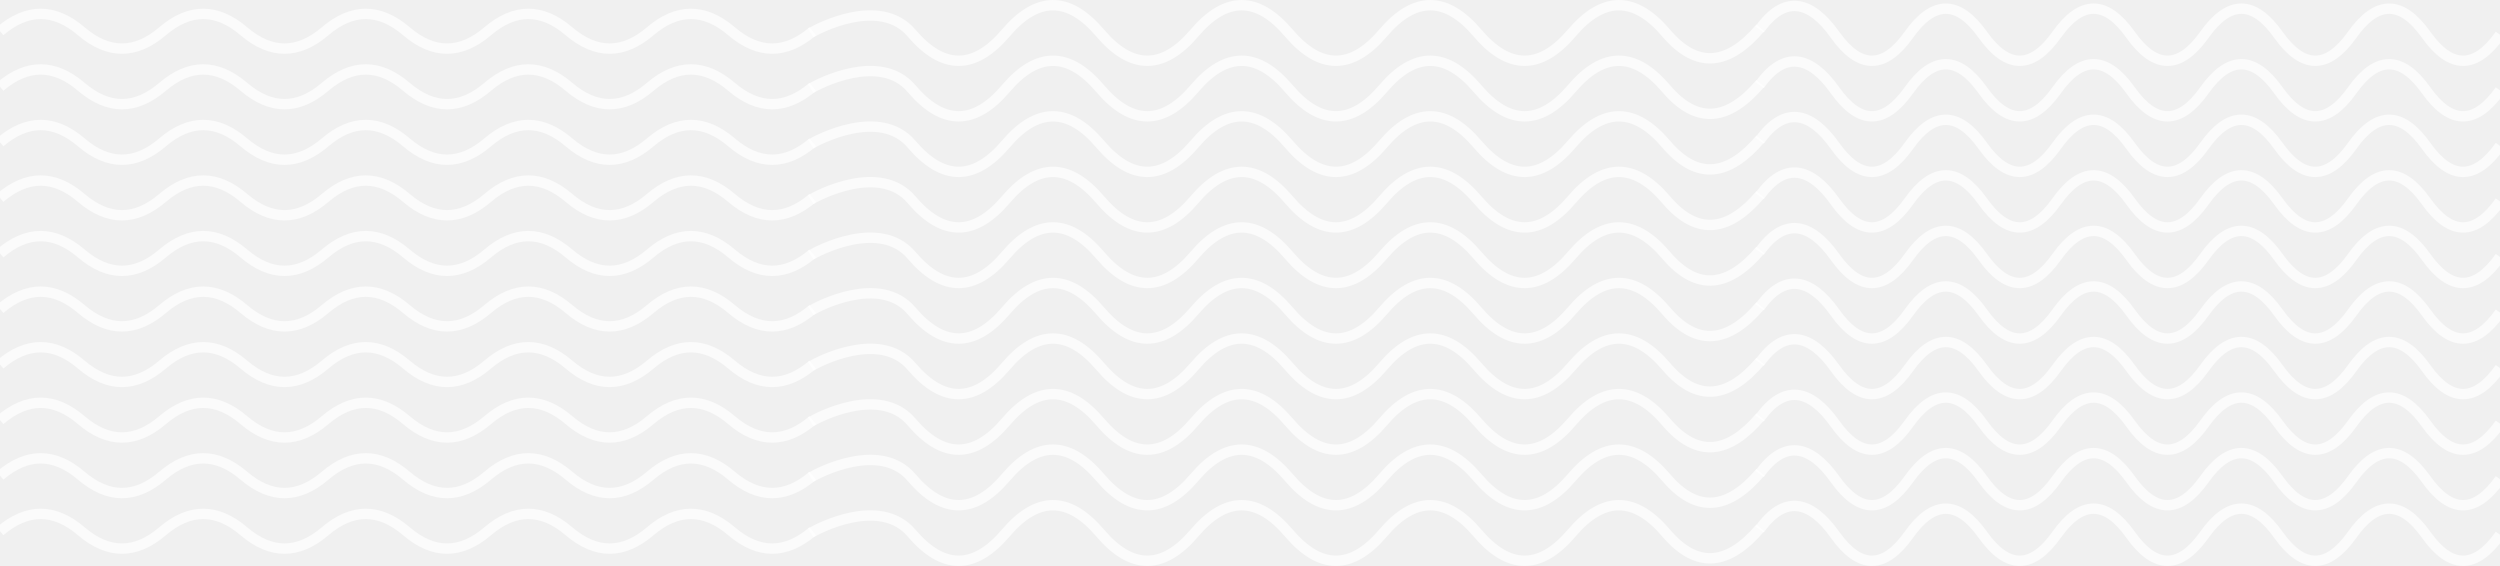
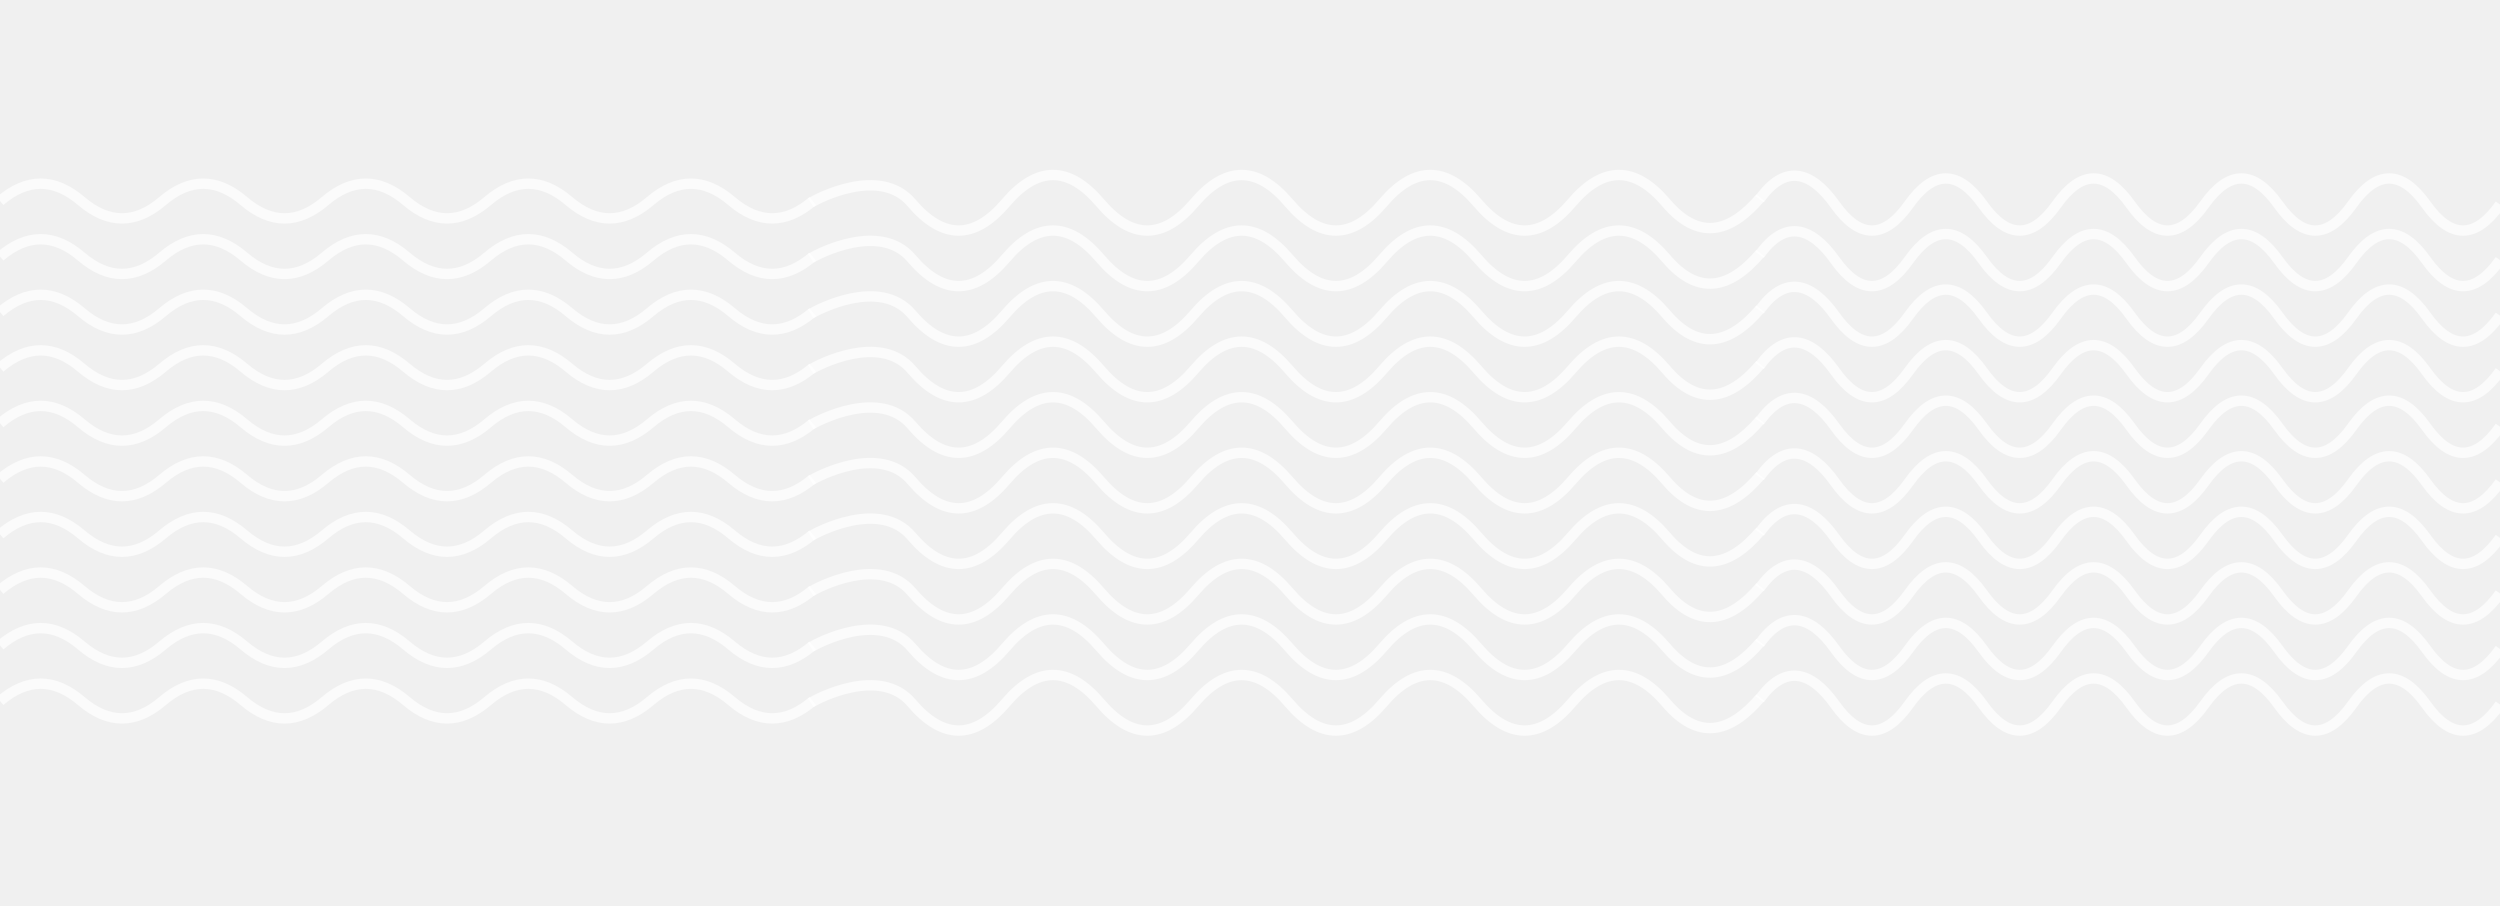
- <svg xmlns="http://www.w3.org/2000/svg" width="1440" height="326" viewBox="0 0 1440 326" fill="none">
+ <svg xmlns="http://www.w3.org/2000/svg" width="900" height="326" viewBox="0 0 1440 326" fill="none">
  <path d="M0 146C15.606 132.667 31.212 132.667 46.818 146C62.424 159.333 78.03 159.333 93.635 146C109.241 132.667 124.847 132.667 140.453 146C156.059 159.333 171.665 159.333 187.271 146C202.877 132.667 218.483 132.667 234.089 146C249.695 159.333 265.3 159.333 280.906 146C296.512 132.667 312.118 132.667 327.724 146C343.33 159.333 358.936 159.333 374.542 146C390.148 132.667 405.754 132.667 421.36 146C436.966 159.333 452.571 159.333 468.177 146" stroke="white" stroke-opacity="0.7" stroke-width="6" />
  <path d="M467 147C470.985 144.474 506.902 125.667 525.012 147C543.123 168.333 561.233 168.333 579.344 147C597.455 125.667 615.565 125.667 633.676 147C651.787 168.333 669.897 168.333 688.008 147C706.119 125.667 724.229 125.667 742.34 147C760.451 168.333 778.561 168.333 796.672 147C814.783 125.667 832.893 125.667 851.004 147C869.115 168.333 887.225 168.333 905.336 147C923.447 125.667 941.557 125.667 959.668 147C977.779 168.333 995.889 165.333 1014 144" stroke="white" stroke-opacity="0.7" stroke-width="6" />
  <path d="M1013.5 145C1027.68 125 1042.76 128 1056.95 148C1071.13 168 1085.32 168 1099.51 148C1113.69 128 1127.88 128 1142.07 148C1156.26 168 1170.44 168 1184.63 148C1198.82 128 1213 128 1227.19 148C1241.38 168 1255.57 168 1269.75 148C1283.94 128 1298.13 128 1312.32 148C1326.5 168 1340.69 168 1354.88 148C1369.06 128 1383.25 128 1397.44 148C1411.63 168 1425.81 168 1440 148" stroke="white" stroke-opacity="0.7" stroke-width="6" />
  <path d="M0 178C15.606 164.667 31.212 164.667 46.818 178C62.424 191.333 78.03 191.333 93.635 178C109.241 164.667 124.847 164.667 140.453 178C156.059 191.333 171.665 191.333 187.271 178C202.877 164.667 218.483 164.667 234.089 178C249.695 191.333 265.3 191.333 280.906 178C296.512 164.667 312.118 164.667 327.724 178C343.33 191.333 358.936 191.333 374.542 178C390.148 164.667 405.754 164.667 421.36 178C436.966 191.333 452.571 191.333 468.177 178" stroke="white" stroke-opacity="0.7" stroke-width="6" />
  <path d="M467 179C470.985 176.474 506.902 157.667 525.012 179C543.123 200.333 561.233 200.333 579.344 179C597.455 157.667 615.565 157.667 633.676 179C651.787 200.333 669.897 200.333 688.008 179C706.119 157.667 724.229 157.667 742.34 179C760.451 200.333 778.561 200.333 796.672 179C814.783 157.667 832.893 157.667 851.004 179C869.115 200.333 887.225 200.333 905.336 179C923.447 157.667 941.557 157.667 959.668 179C977.779 200.333 995.889 197.333 1014 176" stroke="white" stroke-opacity="0.7" stroke-width="6" />
  <path d="M1013.5 177C1027.68 157 1042.76 160 1056.95 180C1071.13 200 1085.32 200 1099.51 180C1113.69 160 1127.88 160 1142.07 180C1156.26 200 1170.44 200 1184.63 180C1198.82 160 1213 160 1227.19 180C1241.38 200 1255.57 200 1269.75 180C1283.94 160 1298.13 160 1312.32 180C1326.5 200 1340.69 200 1354.88 180C1369.06 160 1383.25 160 1397.44 180C1411.63 200 1425.81 200 1440 180" stroke="white" stroke-opacity="0.7" stroke-width="6" />
  <path d="M0 82C15.606 68.667 31.212 68.667 46.818 82C62.424 95.333 78.03 95.333 93.635 82C109.241 68.667 124.847 68.667 140.453 82C156.059 95.333 171.665 95.333 187.271 82C202.877 68.667 218.483 68.667 234.089 82C249.695 95.333 265.3 95.333 280.906 82C296.512 68.667 312.118 68.667 327.724 82C343.33 95.333 358.936 95.333 374.542 82C390.148 68.667 405.754 68.667 421.36 82C436.966 95.333 452.571 95.333 468.177 82" stroke="white" stroke-opacity="0.7" stroke-width="6" />
  <path d="M467 83C470.985 80.474 506.902 61.667 525.012 83C543.123 104.333 561.233 104.333 579.344 83C597.455 61.667 615.565 61.667 633.676 83C651.787 104.333 669.897 104.333 688.008 83C706.119 61.667 724.229 61.667 742.34 83C760.451 104.333 778.561 104.333 796.672 83C814.783 61.667 832.893 61.667 851.004 83C869.115 104.333 887.225 104.333 905.336 83C923.447 61.667 941.557 61.667 959.668 83C977.779 104.333 995.889 101.333 1014 80" stroke="white" stroke-opacity="0.7" stroke-width="6" />
  <path d="M1013.5 81C1027.68 61 1042.76 64 1056.95 84C1071.13 104 1085.32 104 1099.51 84C1113.69 64 1127.88 64 1142.07 84C1156.26 104 1170.44 104 1184.63 84C1198.82 64 1213 64 1227.19 84C1241.38 104 1255.57 104 1269.75 84C1283.94 64 1298.13 64 1312.32 84C1326.5 104 1340.69 104 1354.88 84C1369.06 64 1383.25 64 1397.44 84C1411.63 104 1425.81 104 1440 84" stroke="white" stroke-opacity="0.7" stroke-width="6" />
  <path d="M0 114C15.606 100.667 31.212 100.667 46.818 114C62.424 127.333 78.03 127.333 93.635 114C109.241 100.667 124.847 100.667 140.453 114C156.059 127.333 171.665 127.333 187.271 114C202.877 100.667 218.483 100.667 234.089 114C249.695 127.333 265.3 127.333 280.906 114C296.512 100.667 312.118 100.667 327.724 114C343.33 127.333 358.936 127.333 374.542 114C390.148 100.667 405.754 100.667 421.36 114C436.966 127.333 452.571 127.333 468.177 114" stroke="white" stroke-opacity="0.7" stroke-width="6" />
  <path d="M467 115C470.985 112.474 506.902 93.667 525.012 115C543.123 136.333 561.233 136.333 579.344 115C597.455 93.667 615.565 93.667 633.676 115C651.787 136.333 669.897 136.333 688.008 115C706.119 93.667 724.229 93.667 742.34 115C760.451 136.333 778.561 136.333 796.672 115C814.783 93.667 832.893 93.667 851.004 115C869.115 136.333 887.225 136.333 905.336 115C923.447 93.667 941.557 93.667 959.668 115C977.779 136.333 995.889 133.333 1014 112" stroke="white" stroke-opacity="0.7" stroke-width="6" />
  <path d="M1013.5 113C1027.68 93 1042.76 96 1056.95 116C1071.13 136 1085.32 136 1099.51 116C1113.69 96 1127.88 96 1142.07 116C1156.26 136 1170.44 136 1184.63 116C1198.82 96 1213 96 1227.19 116C1241.38 136 1255.57 136 1269.75 116C1283.94 96 1298.13 96 1312.32 116C1326.5 136 1340.69 136 1354.88 116C1369.06 96 1383.25 96 1397.44 116C1411.63 136 1425.81 136 1440 116" stroke="white" stroke-opacity="0.7" stroke-width="6" />
  <path d="M0 18C15.606 4.667 31.212 4.667 46.818 18C62.424 31.333 78.03 31.333 93.635 18C109.241 4.667 124.847 4.667 140.453 18C156.059 31.333 171.665 31.333 187.271 18C202.877 4.667 218.483 4.667 234.089 18C249.695 31.333 265.3 31.333 280.906 18C296.512 4.667 312.118 4.667 327.724 18C343.33 31.333 358.936 31.333 374.542 18C390.148 4.667 405.754 4.667 421.36 18C436.966 31.333 452.571 31.333 468.177 18" stroke="white" stroke-opacity="0.7" stroke-width="6" />
  <path d="M467 19C470.985 16.474 506.902 -2.333 525.012 19C543.123 40.333 561.233 40.333 579.344 19C597.455 -2.333 615.565 -2.333 633.676 19C651.787 40.333 669.897 40.333 688.008 19C706.119 -2.333 724.229 -2.333 742.34 19C760.451 40.333 778.561 40.333 796.672 19C814.783 -2.333 832.893 -2.333 851.004 19C869.115 40.333 887.225 40.333 905.336 19C923.447 -2.333 941.557 -2.333 959.668 19C977.779 40.333 995.889 37.333 1014 16" stroke="white" stroke-opacity="0.7" stroke-width="6" />
  <path d="M1013.5 17C1027.68 -3 1042.76 8.7738e-05 1056.95 20C1071.13 40 1085.32 40 1099.51 20C1113.69 8.7738e-05 1127.88 8.7738e-05 1142.07 20C1156.26 40 1170.44 40 1184.63 20C1198.82 8.7738e-05 1213 8.7738e-05 1227.19 20C1241.38 40 1255.57 40 1269.75 20C1283.94 8.7738e-05 1298.13 8.7738e-05 1312.32 20C1326.5 40 1340.69 40 1354.88 20C1369.06 8.7738e-05 1383.25 8.7738e-05 1397.44 20C1411.63 40 1425.81 40 1440 20" stroke="white" stroke-opacity="0.7" stroke-width="6" />
  <path d="M0 50C15.606 36.667 31.212 36.667 46.818 50C62.424 63.333 78.03 63.333 93.635 50C109.241 36.667 124.847 36.667 140.453 50C156.059 63.333 171.665 63.333 187.271 50C202.877 36.667 218.483 36.667 234.089 50C249.695 63.333 265.3 63.333 280.906 50C296.512 36.667 312.118 36.667 327.724 50C343.33 63.333 358.936 63.333 374.542 50C390.148 36.667 405.754 36.667 421.36 50C436.966 63.333 452.571 63.333 468.177 50" stroke="white" stroke-opacity="0.7" stroke-width="6" />
  <path d="M467 51C470.985 48.474 506.902 29.667 525.012 51C543.123 72.333 561.233 72.333 579.344 51C597.455 29.667 615.565 29.667 633.676 51C651.787 72.333 669.897 72.333 688.008 51C706.119 29.667 724.229 29.667 742.34 51C760.451 72.333 778.561 72.333 796.672 51C814.783 29.667 832.893 29.667 851.004 51C869.115 72.333 887.225 72.333 905.336 51C923.447 29.667 941.557 29.667 959.668 51C977.779 72.333 995.889 69.333 1014 48" stroke="white" stroke-opacity="0.7" stroke-width="6" />
  <path d="M1013.5 49C1027.68 29 1042.76 32 1056.95 52C1071.13 72 1085.32 72 1099.51 52C1113.69 32 1127.88 32 1142.07 52C1156.26 72 1170.44 72 1184.63 52C1198.82 32 1213 32 1227.19 52C1241.38 72 1255.57 72 1269.75 52C1283.94 32 1298.13 32 1312.32 52C1326.5 72 1340.69 72 1354.88 52C1369.06 32 1383.25 32 1397.44 52C1411.63 72 1425.81 72 1440 52" stroke="white" stroke-opacity="0.7" stroke-width="6" />
  <path d="M0 274C15.606 260.667 31.212 260.667 46.818 274C62.424 287.333 78.03 287.333 93.635 274C109.241 260.667 124.847 260.667 140.453 274C156.059 287.333 171.665 287.333 187.271 274C202.877 260.667 218.483 260.667 234.089 274C249.695 287.333 265.3 287.333 280.906 274C296.512 260.667 312.118 260.667 327.724 274C343.33 287.333 358.936 287.333 374.542 274C390.148 260.667 405.754 260.667 421.36 274C436.966 287.333 452.571 287.333 468.177 274" stroke="white" stroke-opacity="0.7" stroke-width="6" />
  <path d="M467 275C470.985 272.474 506.902 253.667 525.012 275C543.123 296.333 561.233 296.333 579.344 275C597.455 253.667 615.565 253.667 633.676 275C651.787 296.333 669.897 296.333 688.008 275C706.119 253.667 724.229 253.667 742.34 275C760.451 296.333 778.561 296.333 796.672 275C814.783 253.667 832.893 253.667 851.004 275C869.115 296.333 887.225 296.333 905.336 275C923.447 253.667 941.557 253.667 959.668 275C977.779 296.333 995.889 293.333 1014 272" stroke="white" stroke-opacity="0.7" stroke-width="6" />
  <path d="M1013.5 273C1027.68 253 1042.76 256 1056.95 276C1071.13 296 1085.32 296 1099.51 276C1113.69 256 1127.88 256 1142.07 276C1156.26 296 1170.44 296 1184.63 276C1198.82 256 1213 256 1227.19 276C1241.38 296 1255.57 296 1269.75 276C1283.94 256 1298.13 256 1312.32 276C1326.5 296 1340.69 296 1354.88 276C1369.06 256 1383.25 256 1397.44 276C1411.63 296 1425.81 296 1440 276" stroke="white" stroke-opacity="0.7" stroke-width="6" />
  <path d="M0 306C15.606 292.667 31.212 292.667 46.818 306C62.424 319.333 78.03 319.333 93.635 306C109.241 292.667 124.847 292.667 140.453 306C156.059 319.333 171.665 319.333 187.271 306C202.877 292.667 218.483 292.667 234.089 306C249.695 319.333 265.3 319.333 280.906 306C296.512 292.667 312.118 292.667 327.724 306C343.33 319.333 358.936 319.333 374.542 306C390.148 292.667 405.754 292.667 421.36 306C436.966 319.333 452.571 319.333 468.177 306" stroke="white" stroke-opacity="0.7" stroke-width="6" />
  <path d="M467 307C470.985 304.474 506.902 285.667 525.012 307C543.123 328.333 561.233 328.333 579.344 307C597.455 285.667 615.565 285.667 633.676 307C651.787 328.333 669.897 328.333 688.008 307C706.119 285.667 724.229 285.667 742.34 307C760.451 328.333 778.561 328.333 796.672 307C814.783 285.667 832.893 285.667 851.004 307C869.115 328.333 887.225 328.333 905.336 307C923.447 285.667 941.557 285.667 959.668 307C977.779 328.333 995.889 325.333 1014 304" stroke="white" stroke-opacity="0.7" stroke-width="6" />
  <path d="M1013.5 305C1027.68 285 1042.76 288 1056.95 308C1071.13 328 1085.32 328 1099.51 308C1113.69 288 1127.88 288 1142.07 308C1156.26 328 1170.44 328 1184.63 308C1198.82 288 1213 288 1227.19 308C1241.38 328 1255.57 328 1269.75 308C1283.94 288 1298.13 288 1312.32 308C1326.5 328 1340.69 328 1354.88 308C1369.06 288 1383.25 288 1397.44 308C1411.63 328 1425.81 328 1440 308" stroke="white" stroke-opacity="0.7" stroke-width="6" />
  <path d="M0 210C15.606 196.667 31.212 196.667 46.818 210C62.424 223.333 78.03 223.333 93.635 210C109.241 196.667 124.847 196.667 140.453 210C156.059 223.333 171.665 223.333 187.271 210C202.877 196.667 218.483 196.667 234.089 210C249.695 223.333 265.3 223.333 280.906 210C296.512 196.667 312.118 196.667 327.724 210C343.33 223.333 358.936 223.333 374.542 210C390.148 196.667 405.754 196.667 421.36 210C436.966 223.333 452.571 223.333 468.177 210" stroke="white" stroke-opacity="0.7" stroke-width="6" />
  <path d="M467 211C470.985 208.474 506.902 189.667 525.012 211C543.123 232.333 561.233 232.333 579.344 211C597.455 189.667 615.565 189.667 633.676 211C651.787 232.333 669.897 232.333 688.008 211C706.119 189.667 724.229 189.667 742.34 211C760.451 232.333 778.561 232.333 796.672 211C814.783 189.667 832.893 189.667 851.004 211C869.115 232.333 887.225 232.333 905.336 211C923.447 189.667 941.557 189.667 959.668 211C977.779 232.333 995.889 229.333 1014 208" stroke="white" stroke-opacity="0.7" stroke-width="6" />
  <path d="M1013.5 209C1027.68 189 1042.76 192 1056.95 212C1071.13 232 1085.32 232 1099.51 212C1113.69 192 1127.88 192 1142.07 212C1156.26 232 1170.44 232 1184.63 212C1198.82 192 1213 192 1227.19 212C1241.38 232 1255.57 232 1269.75 212C1283.94 192 1298.13 192 1312.32 212C1326.5 232 1340.69 232 1354.88 212C1369.06 192 1383.25 192 1397.44 212C1411.63 232 1425.81 232 1440 212" stroke="white" stroke-opacity="0.7" stroke-width="6" />
  <path d="M0 242C15.606 228.667 31.212 228.667 46.818 242C62.424 255.333 78.03 255.333 93.635 242C109.241 228.667 124.847 228.667 140.453 242C156.059 255.333 171.665 255.333 187.271 242C202.877 228.667 218.483 228.667 234.089 242C249.695 255.333 265.3 255.333 280.906 242C296.512 228.667 312.118 228.667 327.724 242C343.33 255.333 358.936 255.333 374.542 242C390.148 228.667 405.754 228.667 421.36 242C436.966 255.333 452.571 255.333 468.177 242" stroke="white" stroke-opacity="0.7" stroke-width="6" />
  <path d="M467 243C470.985 240.474 506.902 221.667 525.012 243C543.123 264.333 561.233 264.333 579.344 243C597.455 221.667 615.565 221.667 633.676 243C651.787 264.333 669.897 264.333 688.008 243C706.119 221.667 724.229 221.667 742.34 243C760.451 264.333 778.561 264.333 796.672 243C814.783 221.667 832.893 221.667 851.004 243C869.115 264.333 887.225 264.333 905.336 243C923.447 221.667 941.557 221.667 959.668 243C977.779 264.333 995.889 261.333 1014 240" stroke="white" stroke-opacity="0.7" stroke-width="6" />
  <path d="M1013.5 241C1027.68 221 1042.76 224 1056.95 244C1071.13 264 1085.32 264 1099.51 244C1113.69 224 1127.88 224 1142.07 244C1156.26 264 1170.44 264 1184.63 244C1198.82 224 1213 224 1227.19 244C1241.38 264 1255.57 264 1269.75 244C1283.94 224 1298.13 224 1312.32 244C1326.5 264 1340.69 264 1354.88 244C1369.06 224 1383.25 224 1397.44 244C1411.63 264 1425.81 264 1440 244" stroke="white" stroke-opacity="0.7" stroke-width="6" />
</svg>
